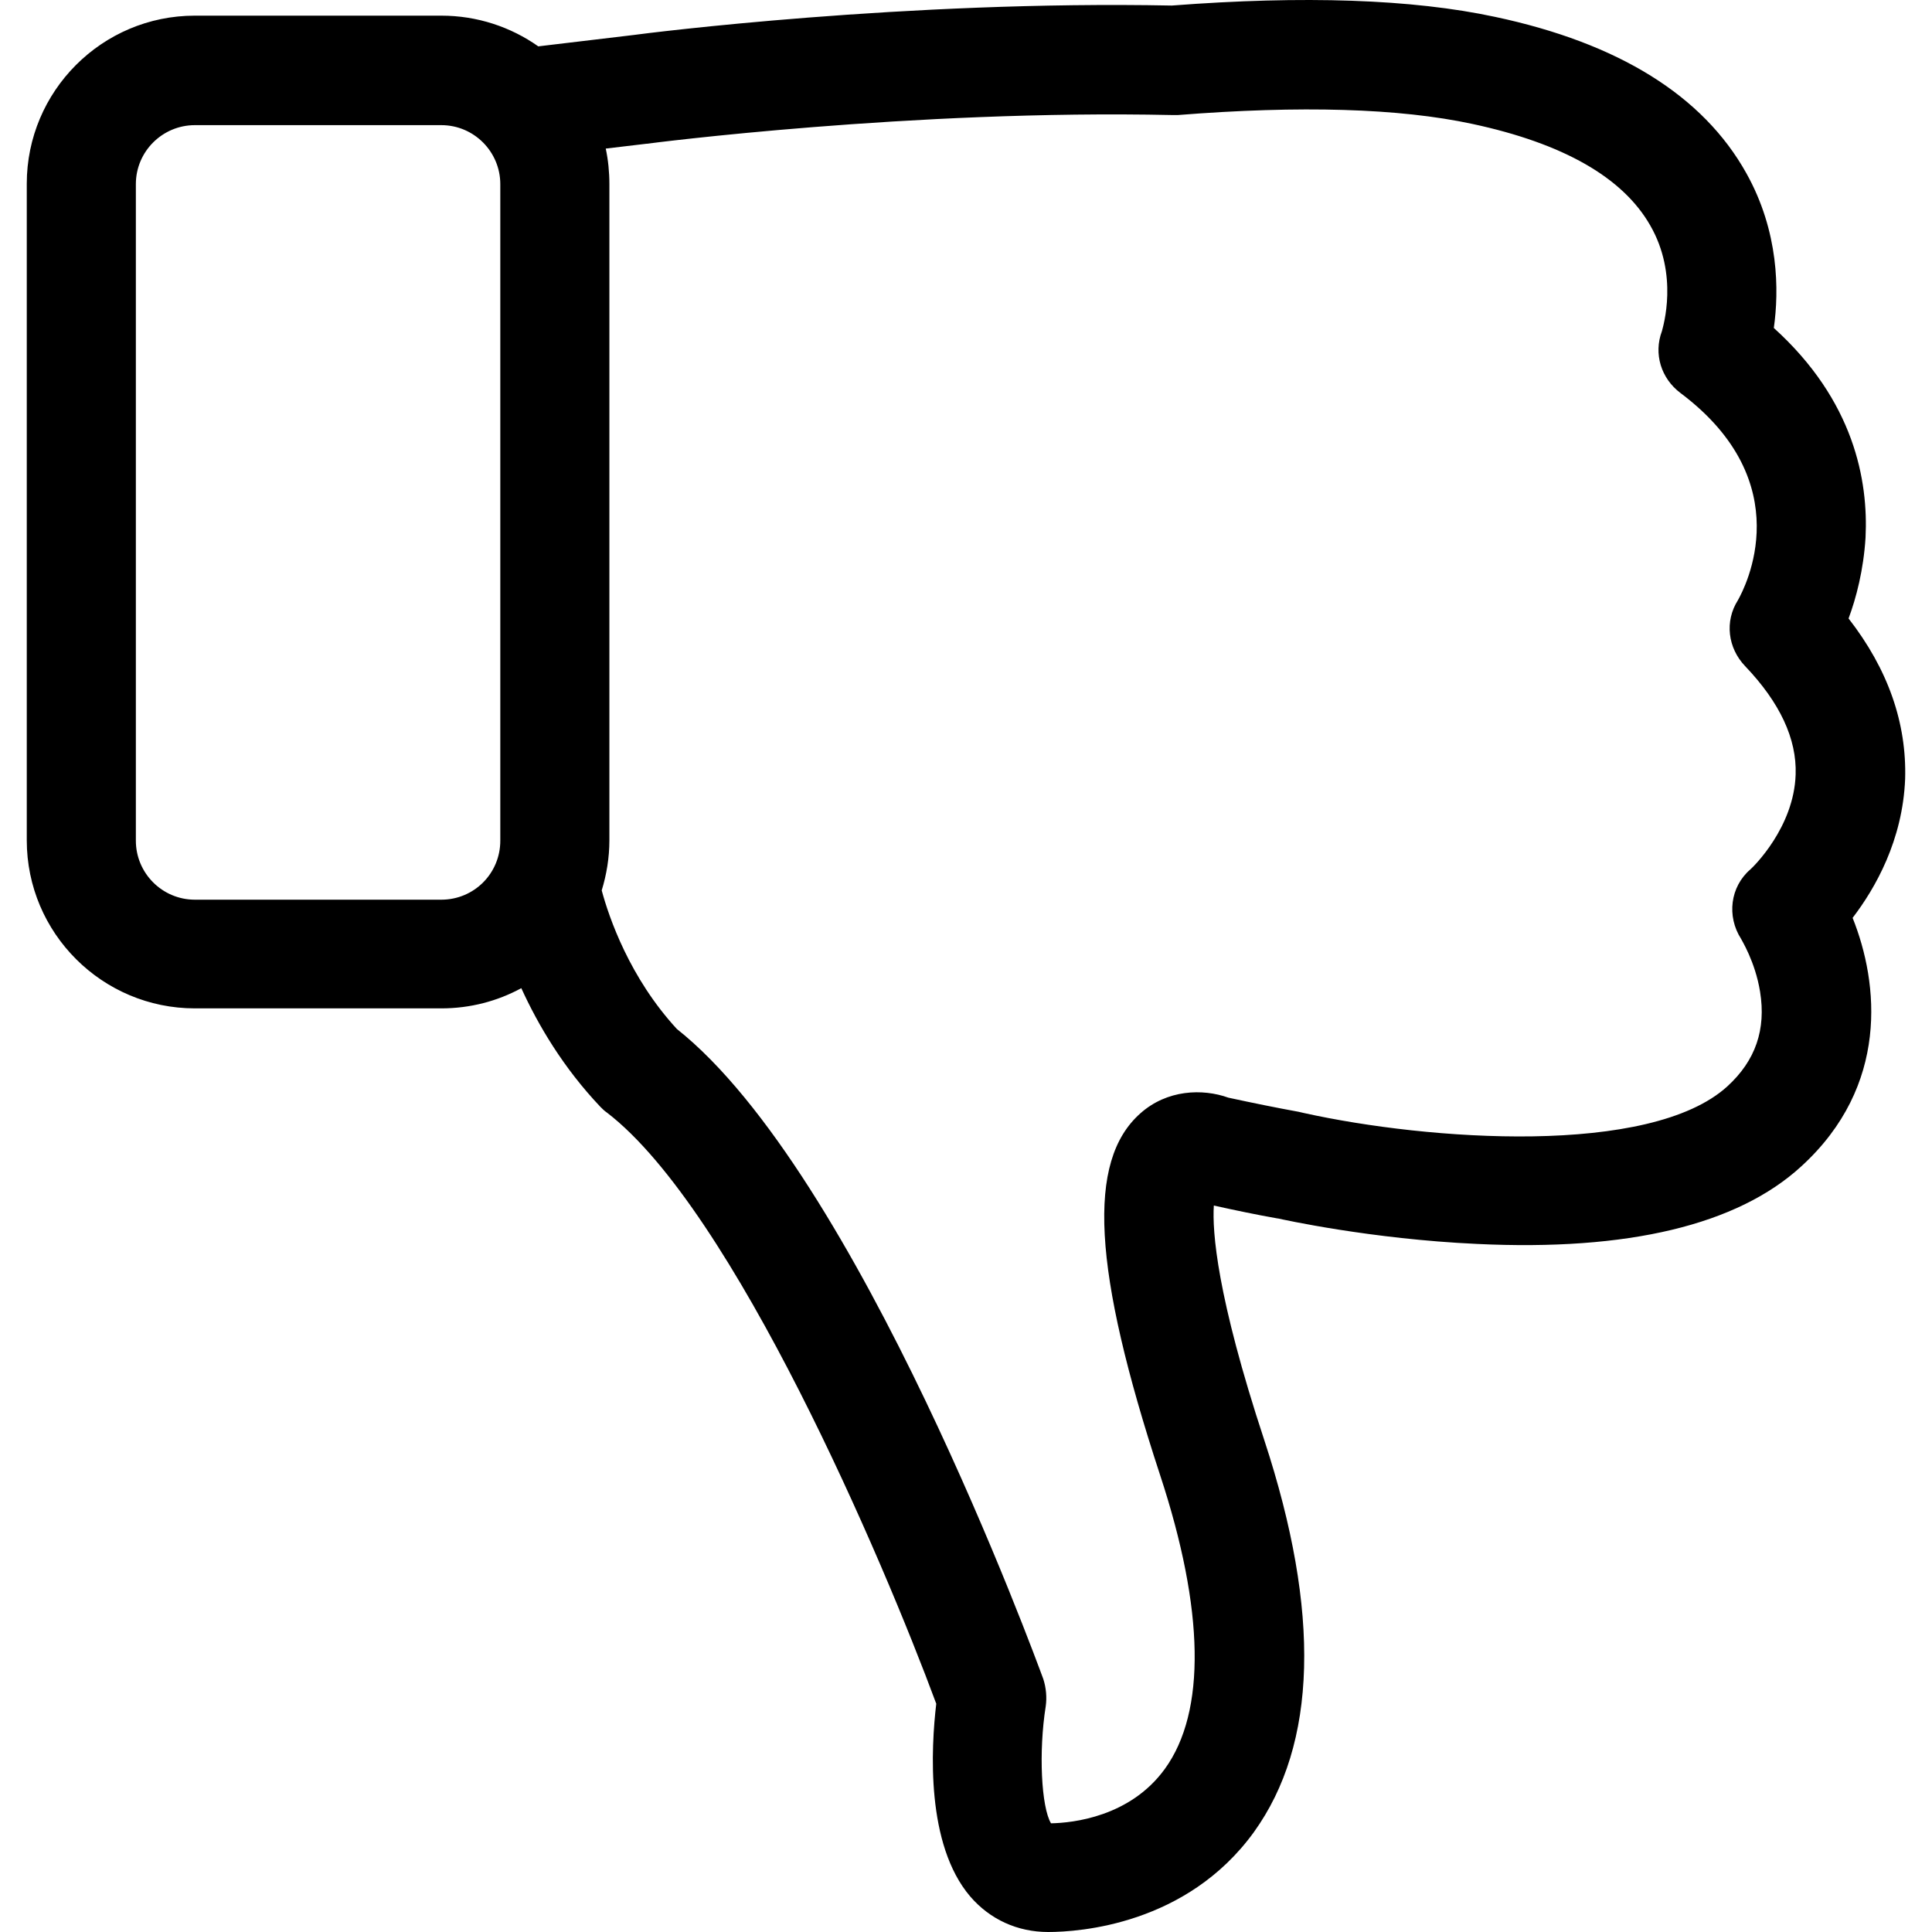
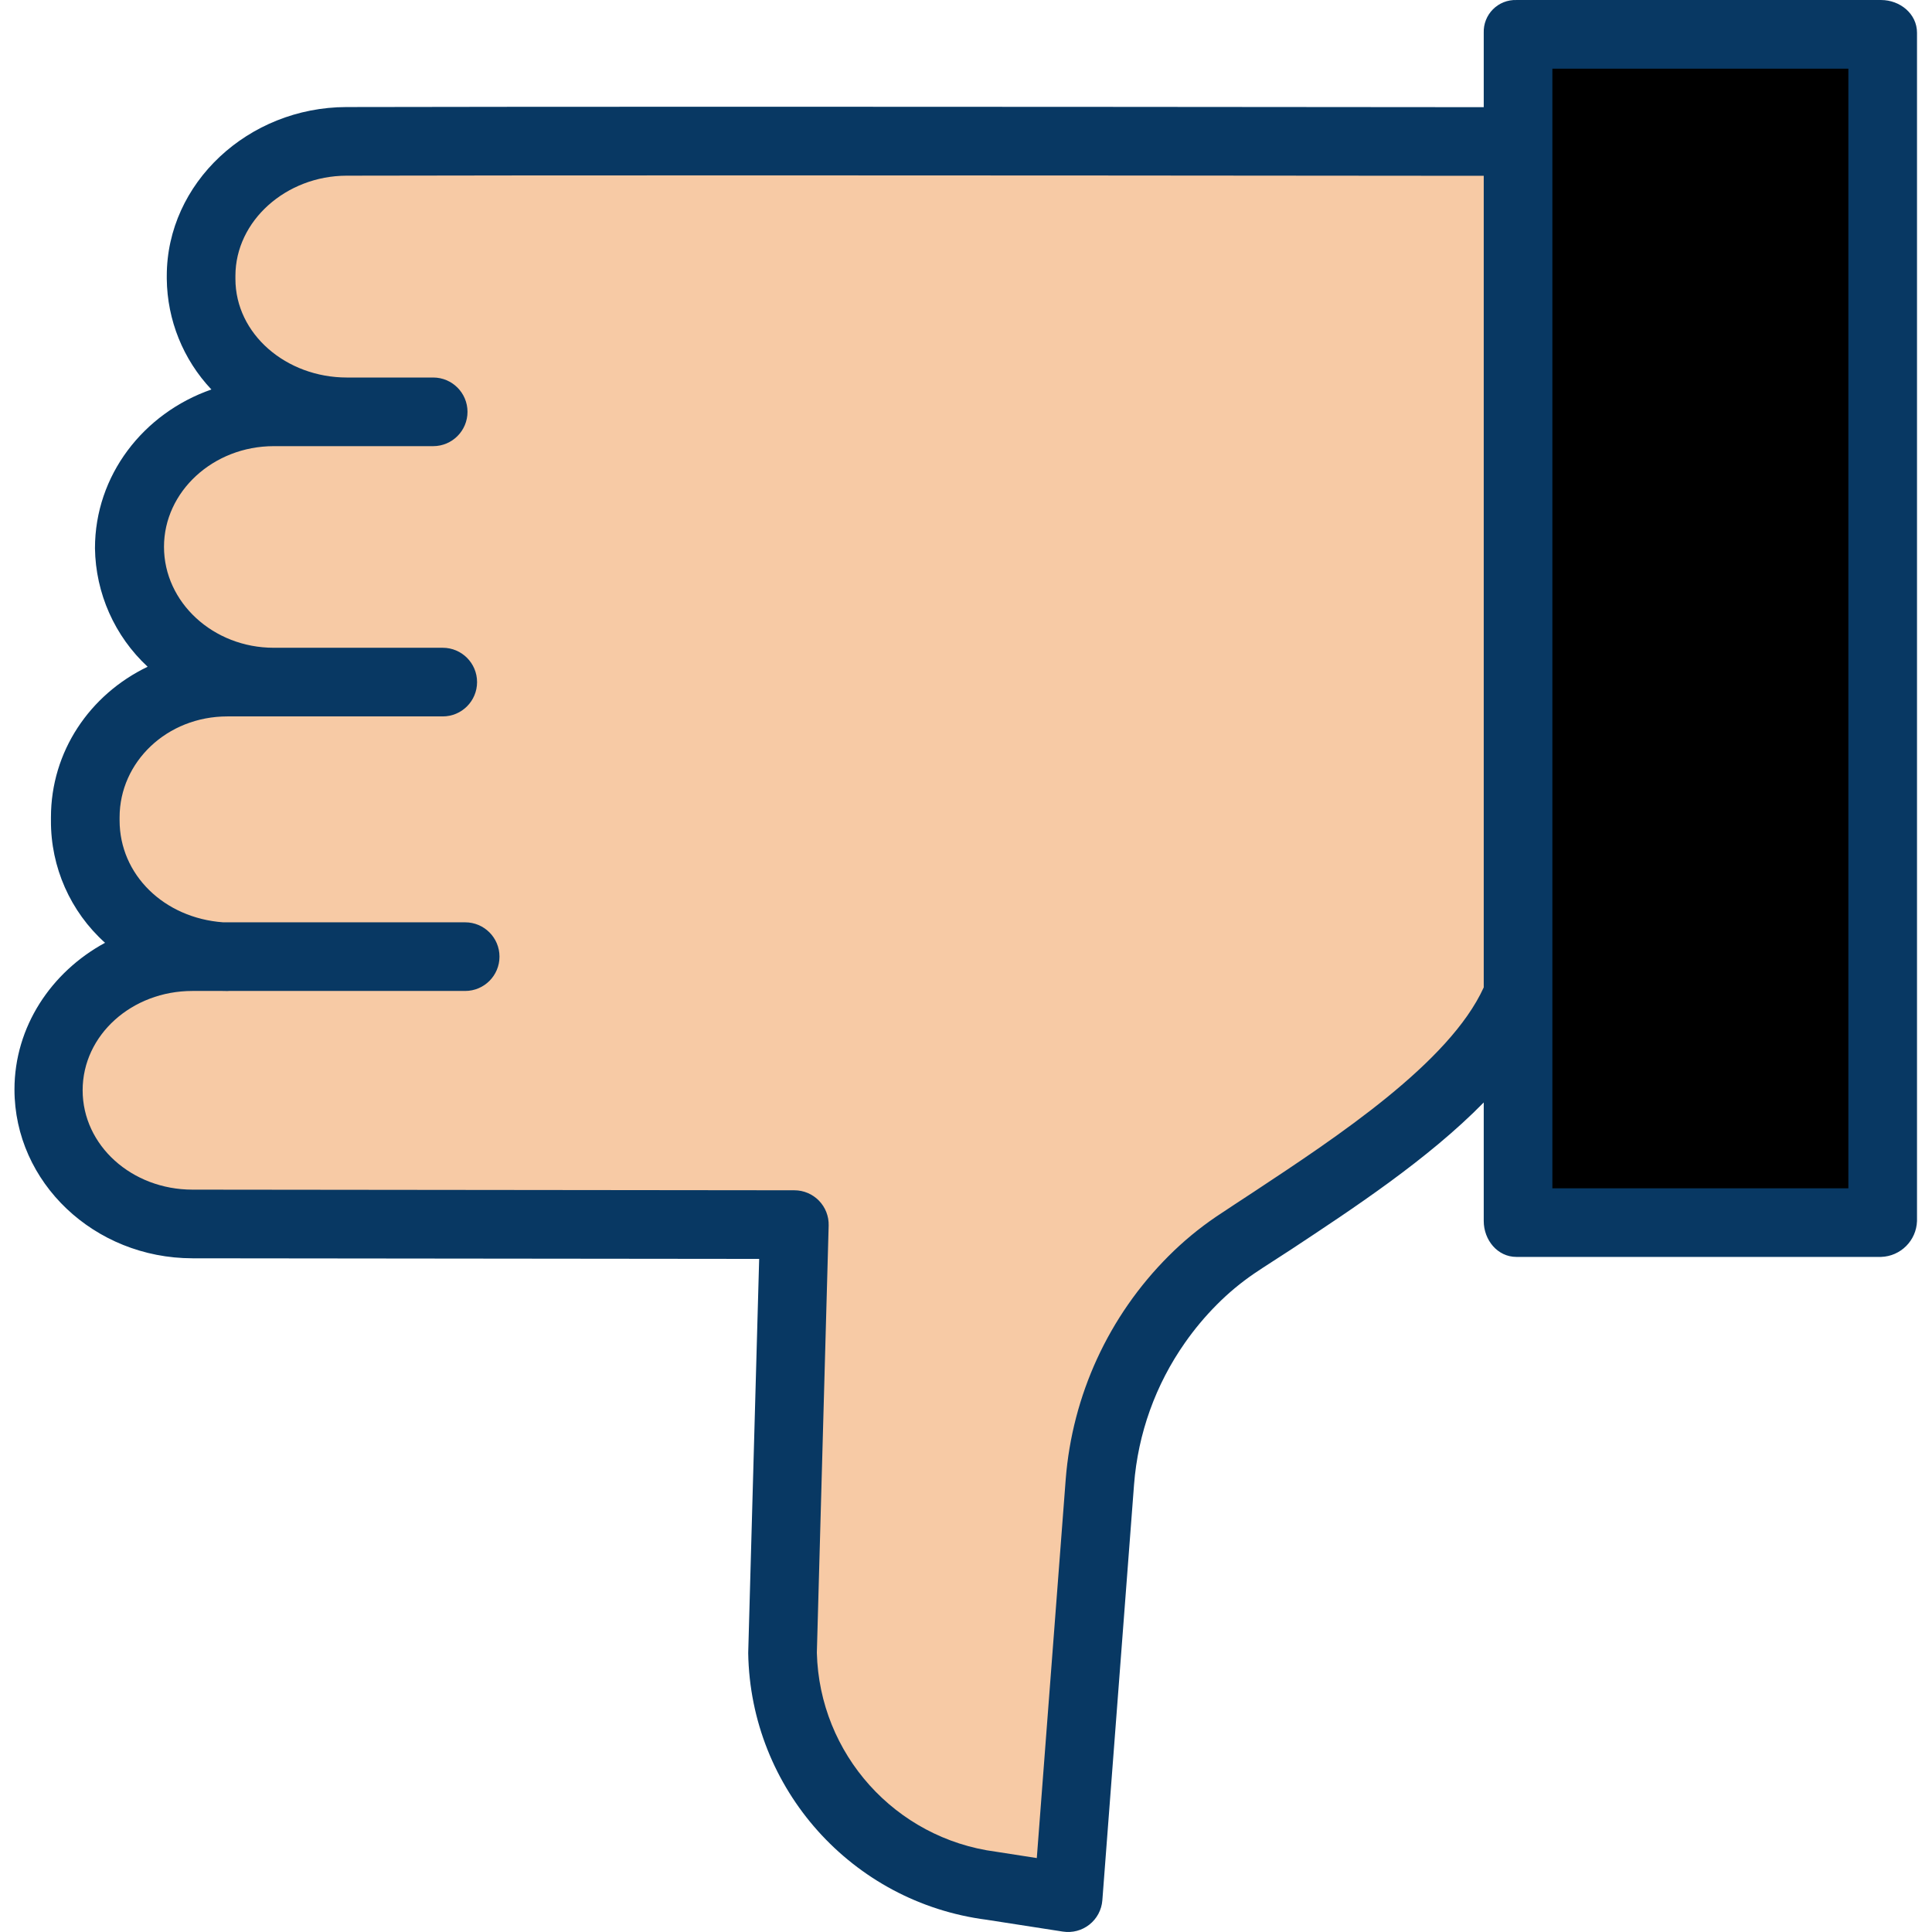
- <svg xmlns="http://www.w3.org/2000/svg" viewBox="0 0 478.174 478.174">
-   <path d="M457.525 153.074c1.9-5.1 3.7-12 4.2-20 .7-14.1-2.8-33.9-22.7-51.9 1.3-9.2 1.3-23.8-6.8-38.3-10.7-19.2-31.6-32.2-62.2-38.7-20.5-4.4-47.4-5.3-80-2.8-65.7-1.3-129.7 6.8-133.3 7.3l-23.5 2.8c-6.8-4.8-15.1-7.6-24-7.6h-61c-23 0-41.6 18.7-41.6 41.6v162.5c0 23 18.7 41.6 41.6 41.6h61c7.2 0 13.9-1.8 19.8-5 4.2 9.2 10.4 19.7 19.6 29.4.5.5 1 1 1.6 1.4 31.4 24.1 68.4 110.9 81.5 146.3-1.3 11-2.6 34.8 8.4 47.7 4.9 5.7 11.7 8.8 19.3 8.8 7.7 0 34.3-1.8 50.9-24.7 15.7-21.8 16.6-54.4 2.6-97-11.8-35.8-12.9-51.7-12.5-58.1 5.4 1.2 10.7 2.3 15.8 3.2h.1c.9.2 22.9 5.1 49.2 6.3 37.4 1.8 64.5-4.7 80.3-19.2 21.8-19.9 19.2-45.3 12.7-61.5 5.6-7.3 12.4-19.2 13-34.4.4-13.8-4.2-27.1-14-39.7zm-348.3 69.6h-61c-8.1 0-14.6-6.6-14.6-14.6v-162.5c0-8.1 6.6-14.6 14.6-14.6h61c8.1 0 14.6 6.6 14.6 14.6v162.5c0 8.1-6.5 14.6-14.6 14.6zm321.7 9.7c0 .1 3.5 5.6 4.7 13.1 1.5 9.3-1.1 17-8.1 23.4-19.1 17.4-74.1 13.4-104.8 6.6-.4-.1-.8-.2-1.3-.3-5.5-1-11.4-2.2-17.4-3.5-6.4-2.3-15.2-2-21.8 3.9-13.3 11.8-11.8 38.6 4.9 89.5 11 33.4 11.4 58.6 1.2 72.7-8.6 11.9-22.8 13.4-28.2 13.5-2.4-4-3.1-17.7-1.3-29 .3-2.2.1-4.5-.6-6.7-1.9-5.1-45.8-125.3-90.7-160.9-11.7-12.7-16.8-27.6-18.6-34.3 1.2-3.9 1.9-8.1 1.9-12.4v-162.4c0-3-.3-6-.9-8.8l10.1-1.2h.1c.6-.1 65.7-8.5 130-7.1h1.4c30.3-2.4 54.8-1.7 72.9 2.2 22.4 4.8 37.2 13.2 44 25.1 7.1 12.3 3.2 25 2.9 26.2-2.1 5.6-.2 11.7 4.6 15.3 29.6 22.2 16 48.1 14.2 51.3-3.3 5.2-2.5 11.8 1.8 16.3 8.6 9 12.8 18 12.5 26.8-.4 13.1-10.5 22.9-11.2 23.5-5 4.3-5.9 11.6-2.3 17.2z" />
+ <svg xmlns="http://www.w3.org/2000/svg" width="600" height="600" viewBox="-3 0 450 450.373">
+   <path d="M435.313 7.633v277h-85v-277zm0 0" />
+   <path fill="#f7caa5" d="M77.672 96.375c-18.559 0-33.602-14.04-33.602-31.36v-.703c0-17.289 14.98-31.308 33.5-31.359 60.582-.14 182.25-.05 272.743.043v199.18h-.141c-9.512 23.25-45.14 44.258-65.48 58.078a67.89 67.89 0 0 0-9.91 8.25 74.93 74.93 0 0 0-21.579 46.98l-7.39 96.891-17.891-2.781c-27.484-3.496-48.23-26.649-48.7-54.348l2.758-99.773-140.347-.149c-18.543-.02-33.563-14.05-33.563-31.36v-.01c0-17.321 15.032-31.36 33.59-31.36h6.992c-18.011-.57-32.422-14.38-32.422-31.34v-.73c0-17.32 15.043-31.36 33.59-31.36h10.813c-18.551 0-33.59-14.039-33.59-31.36v-.07c0-17.32 15.039-31.359 33.59-31.359zm0 0" />
+   <path fill="#083863" d="M435.313.004h-85a7.38 7.38 0 0 0-7.622 7.629v17.351c-132-.125-218.87-.136-265.14-.03-22.871.062-41.86 17.718-41.86 39.358v.704A38.166 38.166 0 0 0 46.09 90.793c-15.88 5.547-27.137 20.027-27.137 37.012a38.441 38.441 0 0 0 12.274 27.62C17.703 161.93 8.69 175.216 8.69 190.524v.73a38.04 38.04 0 0 0 12.61 28.524C8.77 226.567.187 239.34.187 253.965c0 21.676 18.583 39.336 41.493 39.36l132.105.14-2.547 91.558c0 .118-.011.239-.008.356.532 31.637 24.192 58.09 55.57 62.137l17.782 2.761a8.003 8.003 0 0 0 9.203-7.297l7.387-96.89a66.396 66.396 0 0 1 11.875-33.086 67.224 67.224 0 0 1 7.41-8.86 59.815 59.815 0 0 1 8.73-7.273c2.618-1.777 5.68-3.676 8.723-5.684 14.102-9.324 31.781-20.917 44.781-34.19v27.636c0 4.418 3.2 8.37 7.622 8.37h85a8.656 8.656 0 0 0 8.378-8.37v-277c0-4.418-3.96-7.63-8.378-7.63zM289.09 277.836c-3.09 2.047-6.106 3.976-8.797 5.8a76.024 76.024 0 0 0-11.113 9.208 82.748 82.748 0 0 0-23.938 52.027l-6.738 88.266-9.344-1.453c-.074-.012-.148-.02-.219-.032-23.421-3.086-41.113-22.757-41.71-46.375l2.753-99.586a7.99 7.99 0 0 0-2.257-5.796 8.012 8.012 0 0 0-5.73-2.426l-140.349-.149c-14.101-.015-25.57-10.289-25.57-23.164s11.473-23.152 25.582-23.152h6.957c.399 0 .793.02 1.2.02.132 0 .265-.02.398-.02h55.035a8 8 0 0 0 0-16H48.832c-13.8-1-24.14-11.121-24.14-23.75v-.73c0-12.88 11.019-23.52 25.128-23.52h50.203a8 8 0 0 0 0-16h-39.39c-14.11 0-25.59-10.582-25.59-23.535 0-12.88 11.48-23.465 25.59-23.465h37.16a8 8 0 0 0 0-16H77.672c-14.117 0-25.98-10.11-25.98-22.988v-.704c0-12.84 11.828-23.32 25.898-23.359 46.25-.105 133.101-.098 265.101.031v189.192c-8 17.59-34.343 34.93-53.601 47.66zm138.601-.832h-69v-261h69zm0 0" />
</svg>
